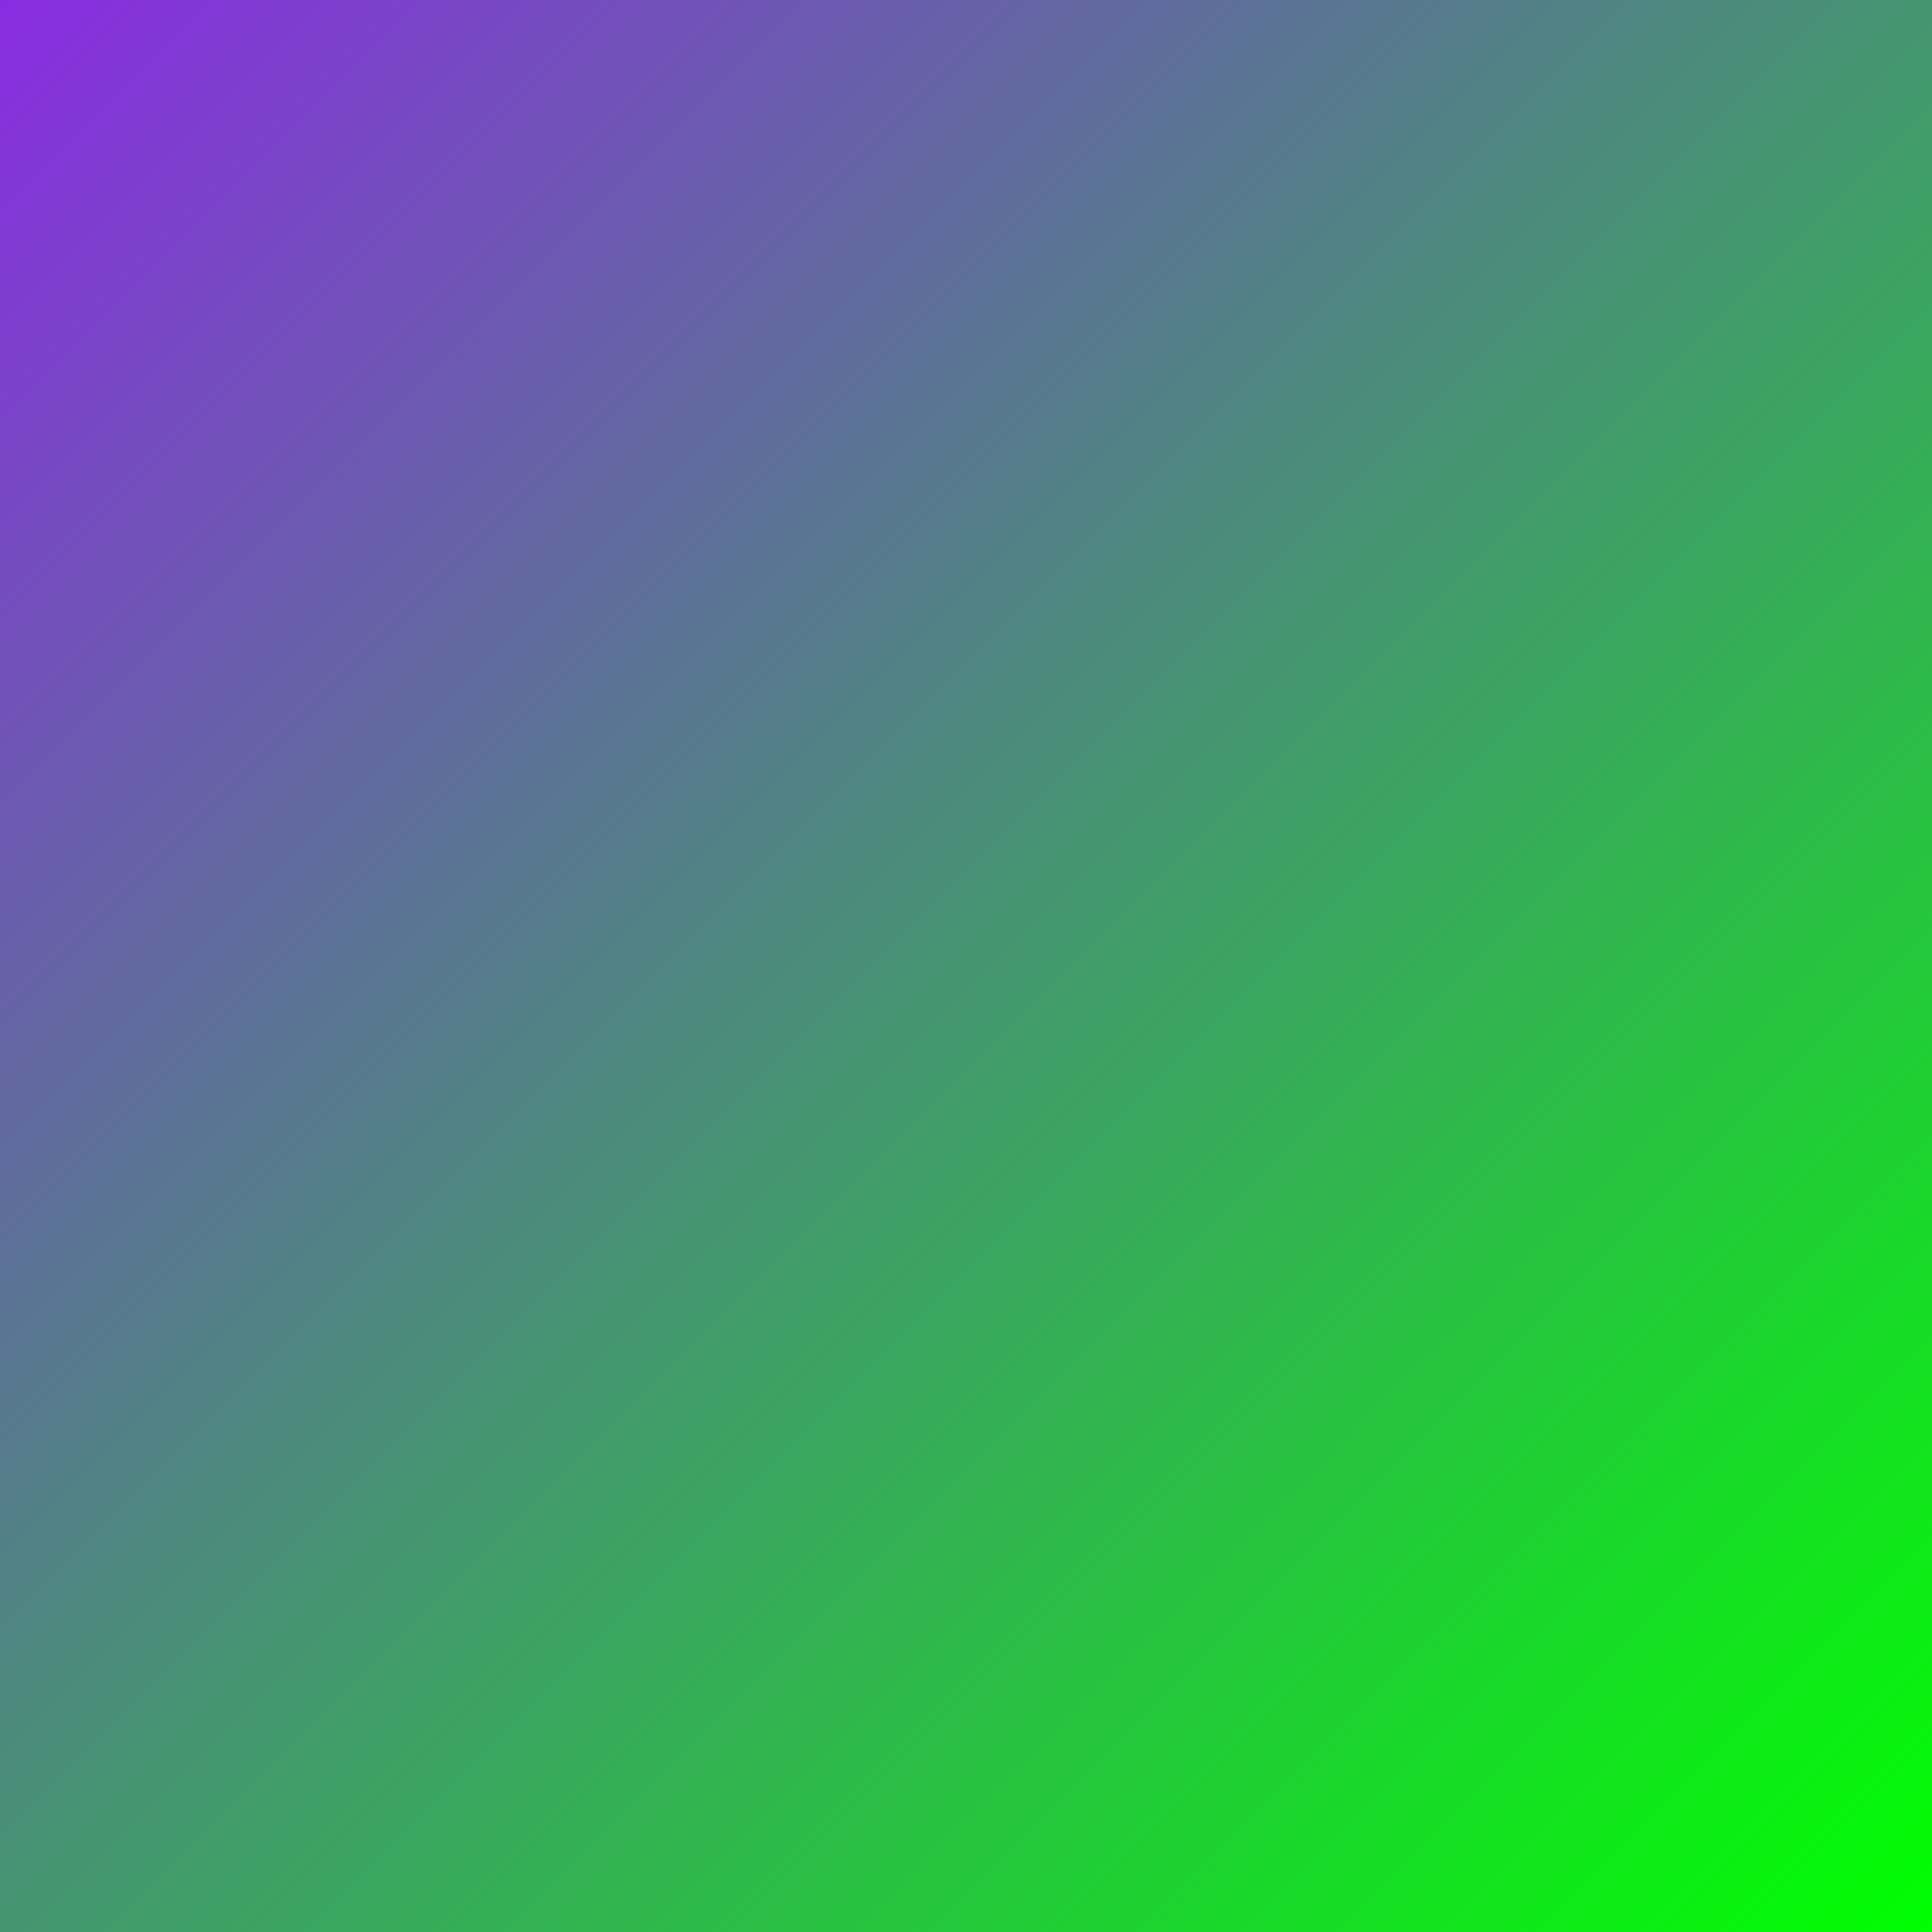
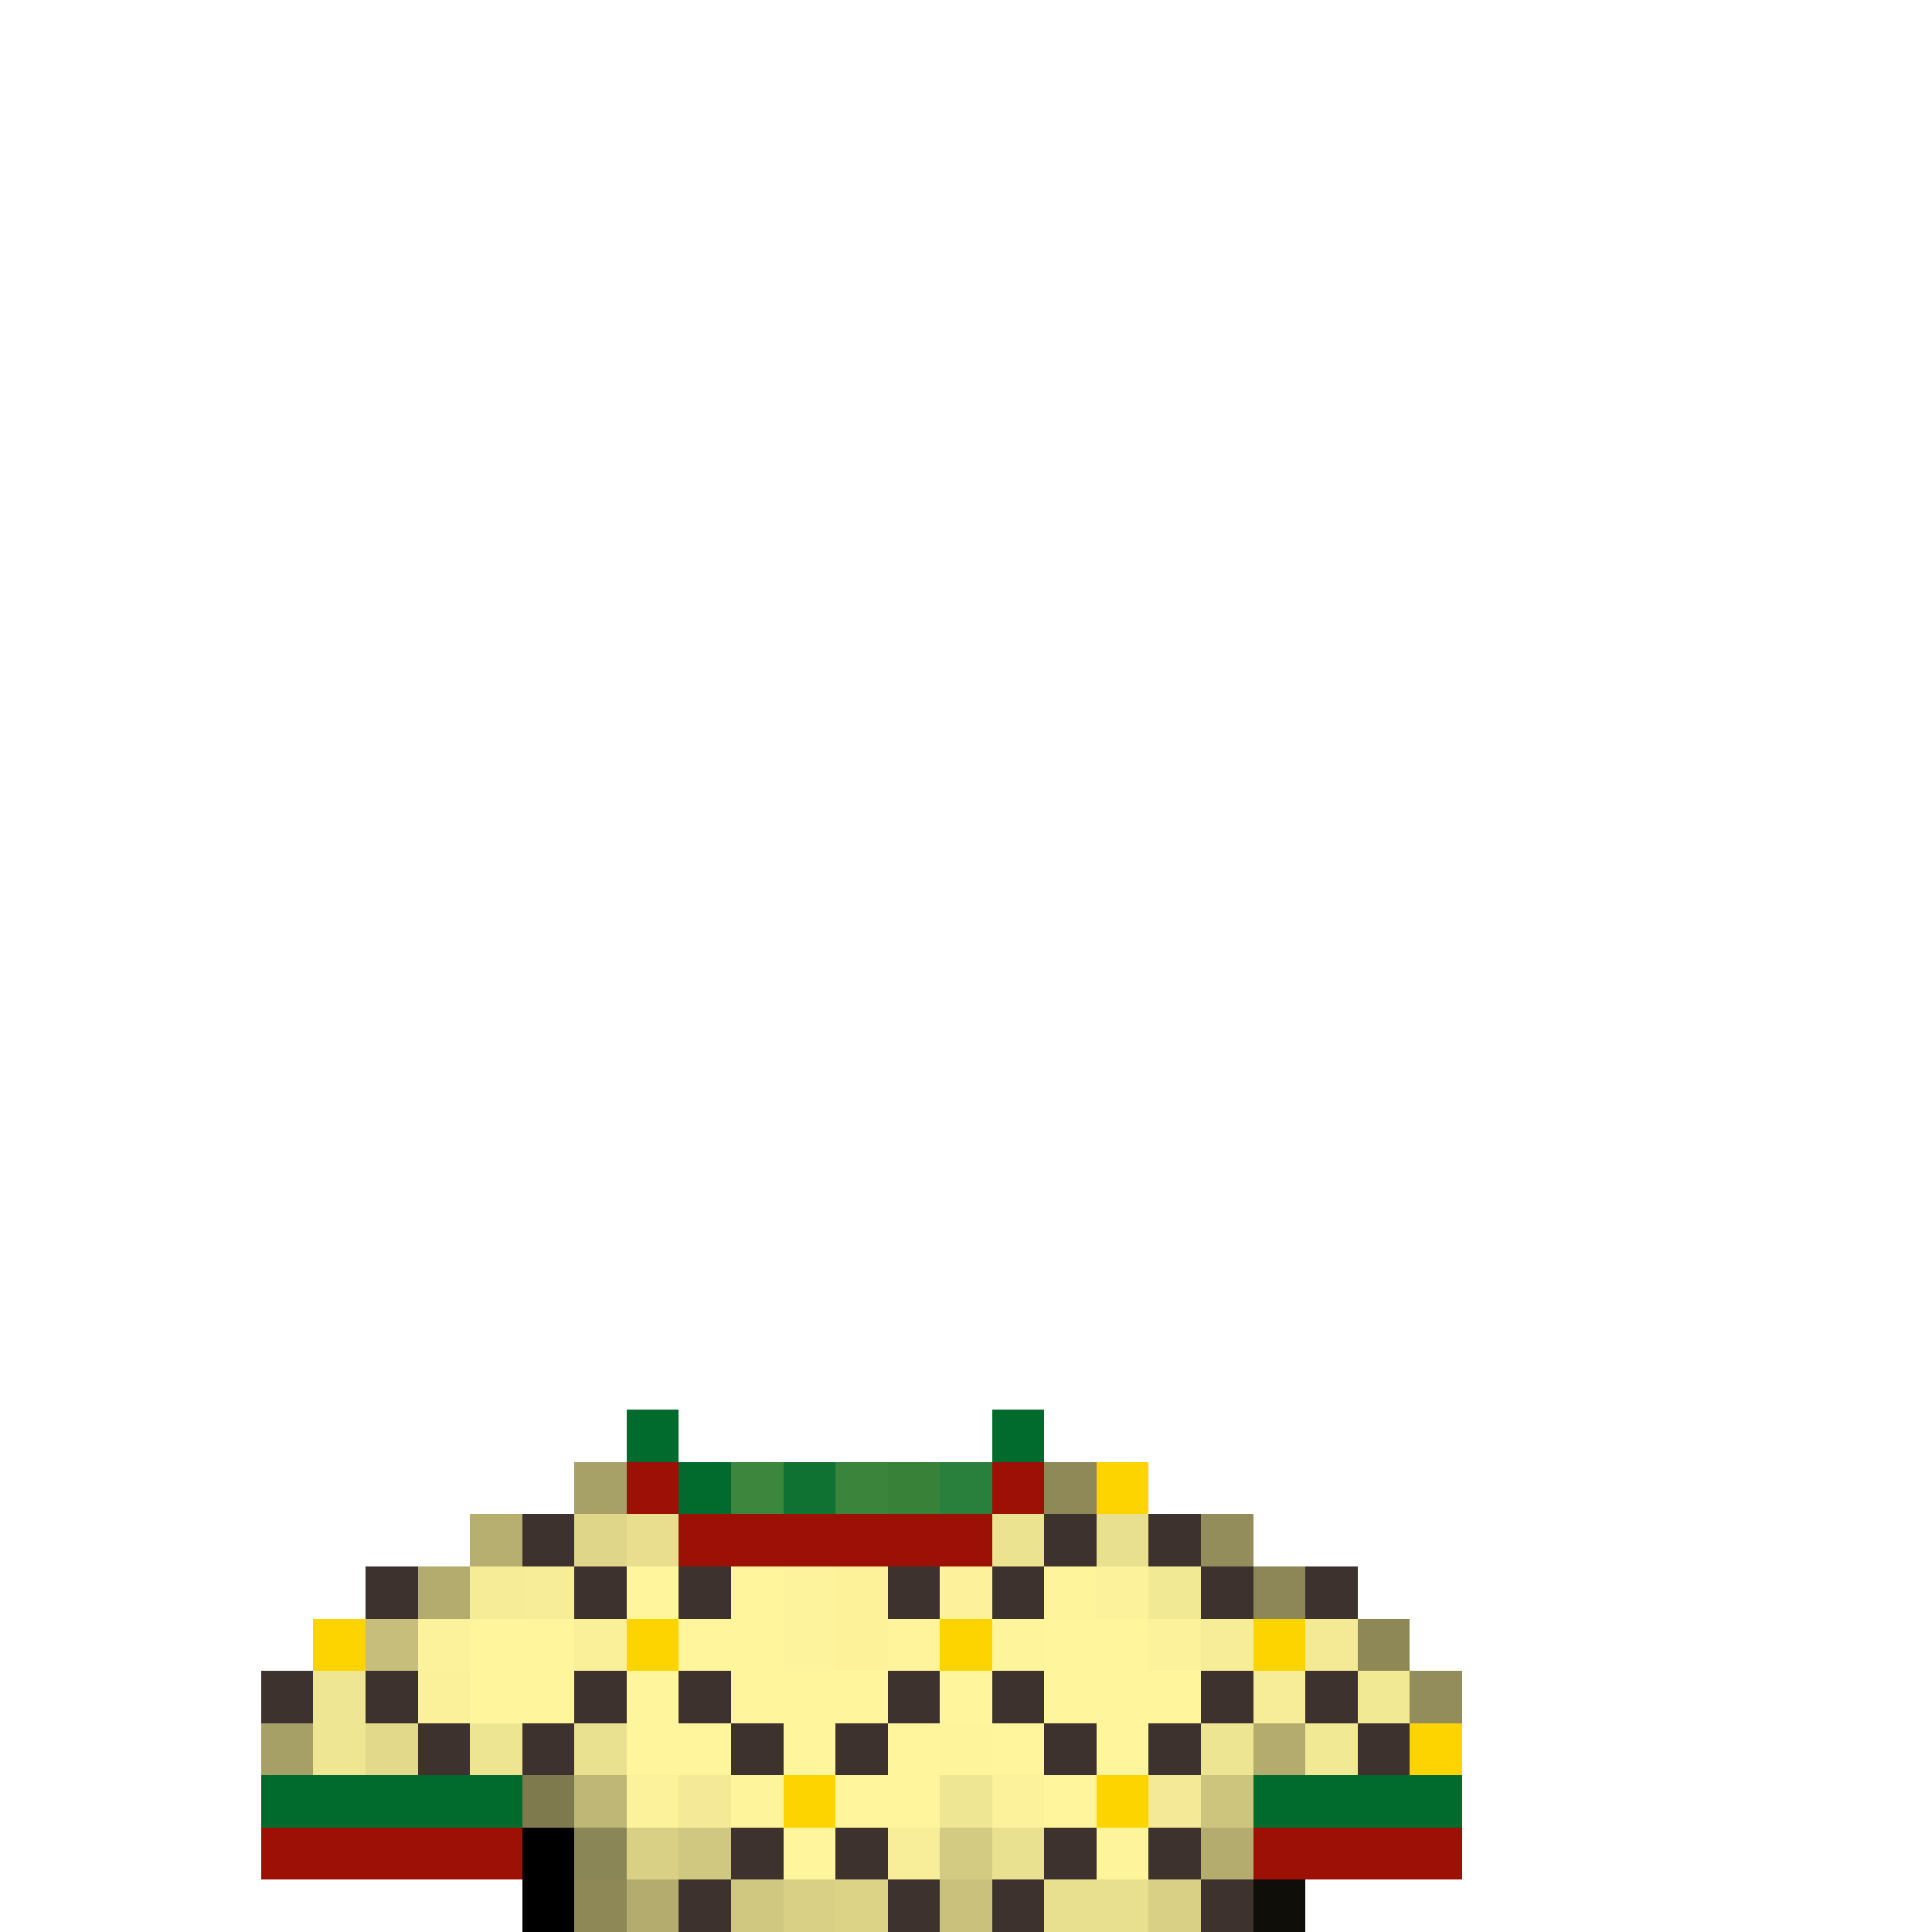
- <svg xmlns="http://www.w3.org/2000/svg" width="1024" height="1024">
-   <defs>
-     <linearGradient id="grad1" x1="0%" y1="0%" x2="100%" y2="100%">
-       <stop offset="0%" style="stop-color:#8a2be2;stop-opacity:1" />
-       <stop offset="100%" style="stop-color:#00ff00;stop-opacity:1" />
-     </linearGradient>
-   </defs>
-   <rect width="1024" height="1024" fill="url(#grad1)" />
+ <svg xmlns="http://www.w3.org/2000/svg" width="37.925" height="37.925" shape-rendering="crispEdges" style="image-rendering: pixelated;">
+   <rect x="12.300" y="27.675" width="1.025" height="1.025" fill="#006b2d" fill-opacity="1.000" />
+   <rect x="19.475" y="27.675" width="1.025" height="1.025" fill="#006b2d" fill-opacity="1.000" />
+   <rect x="11.275" y="28.700" width="1.025" height="1.025" fill="#a7a067" fill-opacity="1.000" />
+   <rect x="12.300" y="28.700" width="1.025" height="1.025" fill="#9c1006" fill-opacity="1.000" />
+   <rect x="13.325" y="28.700" width="1.025" height="1.025" fill="#006b2d" fill-opacity="1.000" />
+   <rect x="14.350" y="28.700" width="1.025" height="1.025" fill="#3d863e" fill-opacity="0.996" />
+   <rect x="15.375" y="28.700" width="1.025" height="1.025" fill="#107232" fill-opacity="1.000" />
+   <rect x="16.400" y="28.700" width="1.025" height="1.025" fill="#3a843c" fill-opacity="0.996" />
+   <rect x="17.425" y="28.700" width="1.025" height="1.025" fill="#378139" fill-opacity="0.996" />
+   <rect x="18.450" y="28.700" width="1.025" height="1.025" fill="#29803d" fill-opacity="1.000" />
+   <rect x="19.475" y="28.700" width="1.025" height="1.025" fill="#9c1006" fill-opacity="1.000" />
+   <rect x="20.500" y="28.700" width="1.025" height="1.025" fill="#8f8958" fill-opacity="1.000" />
+   <rect x="21.525" y="28.700" width="1.025" height="1.025" fill="#fdd300" fill-opacity="1.000" />
+   <rect x="9.225" y="29.725" width="1.025" height="1.025" fill="#b7af6f" fill-opacity="1.000" />
+   <rect x="10.250" y="29.725" width="1.025" height="1.025" fill="#3d322d" fill-opacity="1.000" />
+   <rect x="11.275" y="29.725" width="1.025" height="1.025" fill="#dfd689" fill-opacity="1.000" />
+   <rect x="12.300" y="29.725" width="1.025" height="1.025" fill="#e9de8e" fill-opacity="1.000" />
+   <rect x="13.325" y="29.725" width="1.025" height="1.025" fill="#9c1006" fill-opacity="1.000" />
+   <rect x="14.350" y="29.725" width="1.025" height="1.025" fill="#9c1006" fill-opacity="1.000" />
+   <rect x="15.375" y="29.725" width="1.025" height="1.025" fill="#9c1006" fill-opacity="1.000" />
+   <rect x="16.400" y="29.725" width="1.025" height="1.025" fill="#9c1006" fill-opacity="1.000" />
+   <rect x="17.425" y="29.725" width="1.025" height="1.025" fill="#9c1006" fill-opacity="1.000" />
+   <rect x="18.450" y="29.725" width="1.025" height="1.025" fill="#9c1006" fill-opacity="1.000" />
+   <rect x="19.475" y="29.725" width="1.025" height="1.025" fill="#ece391" fill-opacity="1.000" />
+   <rect x="20.500" y="29.725" width="1.025" height="1.025" fill="#3d322d" fill-opacity="1.000" />
+   <rect x="21.525" y="29.725" width="1.025" height="1.025" fill="#e8df8f" fill-opacity="1.000" />
+   <rect x="22.550" y="29.725" width="1.025" height="1.025" fill="#3d322d" fill-opacity="1.000" />
+   <rect x="23.575" y="29.725" width="1.025" height="1.025" fill="#938d5b" fill-opacity="1.000" />
+   <rect x="7.175" y="30.750" width="1.025" height="1.025" fill="#3d322d" fill-opacity="1.000" />
+   <rect x="8.200" y="30.750" width="1.025" height="1.025" fill="#b4ac6e" fill-opacity="1.000" />
+   <rect x="9.225" y="30.750" width="1.025" height="1.025" fill="#f6ec97" fill-opacity="1.000" />
+   <rect x="10.250" y="30.750" width="1.025" height="1.025" fill="#f7ed98" fill-opacity="1.000" />
+   <rect x="11.275" y="30.750" width="1.025" height="1.025" fill="#3d322d" fill-opacity="1.000" />
+   <rect x="12.300" y="30.750" width="1.025" height="1.025" fill="#fff59d" fill-opacity="1.000" />
+   <rect x="13.325" y="30.750" width="1.025" height="1.025" fill="#3d322d" fill-opacity="1.000" />
+   <rect x="14.350" y="30.750" width="1.025" height="1.025" fill="#fff59d" fill-opacity="1.000" />
+   <rect x="15.375" y="30.750" width="1.025" height="1.025" fill="#fdf39c" fill-opacity="1.000" />
+   <rect x="16.400" y="30.750" width="1.025" height="1.025" fill="#fdf19a" fill-opacity="1.000" />
+   <rect x="17.425" y="30.750" width="1.025" height="1.025" fill="#3d322d" fill-opacity="1.000" />
+   <rect x="18.450" y="30.750" width="1.025" height="1.025" fill="#fdf29b" fill-opacity="1.000" />
+   <rect x="19.475" y="30.750" width="1.025" height="1.025" fill="#3d322d" fill-opacity="1.000" />
+   <rect x="20.500" y="30.750" width="1.025" height="1.025" fill="#fef49c" fill-opacity="1.000" />
+   <rect x="21.525" y="30.750" width="1.025" height="1.025" fill="#fcf29b" fill-opacity="1.000" />
+   <rect x="22.550" y="30.750" width="1.025" height="1.025" fill="#f2e995" fill-opacity="1.000" />
+   <rect x="23.575" y="30.750" width="1.025" height="1.025" fill="#3d322d" fill-opacity="1.000" />
+   <rect x="24.600" y="30.750" width="1.025" height="1.025" fill="#8d8757" fill-opacity="1.000" />
+   <rect x="25.625" y="30.750" width="1.025" height="1.025" fill="#3d322d" fill-opacity="1.000" />
+   <rect x="6.150" y="31.775" width="1.025" height="1.025" fill="#fdd300" fill-opacity="1.000" />
+   <rect x="7.175" y="31.775" width="1.025" height="1.025" fill="#c6be7a" fill-opacity="1.000" />
+   <rect x="8.200" y="31.775" width="1.025" height="1.025" fill="#fcf29b" fill-opacity="1.000" />
+   <rect x="9.225" y="31.775" width="1.025" height="1.025" fill="#fff59d" fill-opacity="1.000" />
+   <rect x="10.250" y="31.775" width="1.025" height="1.025" fill="#fff59d" fill-opacity="1.000" />
+   <rect x="11.275" y="31.775" width="1.025" height="1.025" fill="#faf09a" fill-opacity="1.000" />
+   <rect x="12.300" y="31.775" width="1.025" height="1.025" fill="#fdd300" fill-opacity="1.000" />
+   <rect x="13.325" y="31.775" width="1.025" height="1.025" fill="#fff59d" fill-opacity="1.000" />
+   <rect x="14.350" y="31.775" width="1.025" height="1.025" fill="#fff59d" fill-opacity="1.000" />
+   <rect x="15.375" y="31.775" width="1.025" height="1.025" fill="#fdf39c" fill-opacity="1.000" />
+   <rect x="16.400" y="31.775" width="1.025" height="1.025" fill="#fdf19a" fill-opacity="1.000" />
+   <rect x="17.425" y="31.775" width="1.025" height="1.025" fill="#fff49c" fill-opacity="1.000" />
+   <rect x="18.450" y="31.775" width="1.025" height="1.025" fill="#fdd300" fill-opacity="1.000" />
+   <rect x="19.475" y="31.775" width="1.025" height="1.025" fill="#fef49c" fill-opacity="1.000" />
+   <rect x="20.500" y="31.775" width="1.025" height="1.025" fill="#fff59d" fill-opacity="1.000" />
+   <rect x="21.525" y="31.775" width="1.025" height="1.025" fill="#fff59d" fill-opacity="1.000" />
+   <rect x="22.550" y="31.775" width="1.025" height="1.025" fill="#fcf29b" fill-opacity="1.000" />
+   <rect x="23.575" y="31.775" width="1.025" height="1.025" fill="#f7ed98" fill-opacity="1.000" />
+   <rect x="24.600" y="31.775" width="1.025" height="1.025" fill="#fdd300" fill-opacity="1.000" />
+   <rect x="25.625" y="31.775" width="1.025" height="1.025" fill="#f4ea96" fill-opacity="1.000" />
+   <rect x="26.650" y="31.775" width="1.025" height="1.025" fill="#8e8857" fill-opacity="1.000" />
+   <rect x="5.125" y="32.800" width="1.025" height="1.025" fill="#3d322d" fill-opacity="1.000" />
+   <rect x="6.150" y="32.800" width="1.025" height="1.025" fill="#efe693" fill-opacity="1.000" />
+   <rect x="7.175" y="32.800" width="1.025" height="1.025" fill="#3d322d" fill-opacity="1.000" />
+   <rect x="8.200" y="32.800" width="1.025" height="1.025" fill="#fbf19b" fill-opacity="1.000" />
+   <rect x="9.225" y="32.800" width="1.025" height="1.025" fill="#fff59d" fill-opacity="1.000" />
+   <rect x="10.250" y="32.800" width="1.025" height="1.025" fill="#fff59d" fill-opacity="1.000" />
+   <rect x="11.275" y="32.800" width="1.025" height="1.025" fill="#3d322d" fill-opacity="1.000" />
+   <rect x="12.300" y="32.800" width="1.025" height="1.025" fill="#fff59d" fill-opacity="1.000" />
+   <rect x="13.325" y="32.800" width="1.025" height="1.025" fill="#3d322d" fill-opacity="1.000" />
+   <rect x="14.350" y="32.800" width="1.025" height="1.025" fill="#fff59d" fill-opacity="1.000" />
+   <rect x="15.375" y="32.800" width="1.025" height="1.025" fill="#fff59d" fill-opacity="1.000" />
+   <rect x="16.400" y="32.800" width="1.025" height="1.025" fill="#fff59d" fill-opacity="1.000" />
+   <rect x="17.425" y="32.800" width="1.025" height="1.025" fill="#3d322d" fill-opacity="1.000" />
+   <rect x="18.450" y="32.800" width="1.025" height="1.025" fill="#fff59d" fill-opacity="1.000" />
+   <rect x="19.475" y="32.800" width="1.025" height="1.025" fill="#3d322d" fill-opacity="1.000" />
+   <rect x="20.500" y="32.800" width="1.025" height="1.025" fill="#fff59d" fill-opacity="1.000" />
+   <rect x="21.525" y="32.800" width="1.025" height="1.025" fill="#fff59d" fill-opacity="1.000" />
+   <rect x="22.550" y="32.800" width="1.025" height="1.025" fill="#fff59d" fill-opacity="1.000" />
+   <rect x="23.575" y="32.800" width="1.025" height="1.025" fill="#3d322d" fill-opacity="1.000" />
+   <rect x="24.600" y="32.800" width="1.025" height="1.025" fill="#f7ed98" fill-opacity="1.000" />
+   <rect x="25.625" y="32.800" width="1.025" height="1.025" fill="#3d322d" fill-opacity="1.000" />
+   <rect x="26.650" y="32.800" width="1.025" height="1.025" fill="#f2e995" fill-opacity="1.000" />
+   <rect x="27.675" y="32.800" width="1.025" height="1.025" fill="#938d5b" fill-opacity="1.000" />
+   <rect x="5.125" y="33.825" width="1.025" height="1.025" fill="#a69f66" fill-opacity="1.000" />
+   <rect x="6.150" y="33.825" width="1.025" height="1.025" fill="#efe693" fill-opacity="1.000" />
+   <rect x="7.175" y="33.825" width="1.025" height="1.025" fill="#e2d98b" fill-opacity="1.000" />
+   <rect x="8.200" y="33.825" width="1.025" height="1.025" fill="#3d322d" fill-opacity="1.000" />
+   <rect x="9.225" y="33.825" width="1.025" height="1.025" fill="#eee593" fill-opacity="1.000" />
+   <rect x="10.250" y="33.825" width="1.025" height="1.025" fill="#3d322d" fill-opacity="1.000" />
+   <rect x="11.275" y="33.825" width="1.025" height="1.025" fill="#eae190" fill-opacity="1.000" />
+   <rect x="12.300" y="33.825" width="1.025" height="1.025" fill="#fff59d" fill-opacity="1.000" />
+   <rect x="13.325" y="33.825" width="1.025" height="1.025" fill="#fff59d" fill-opacity="1.000" />
+   <rect x="14.350" y="33.825" width="1.025" height="1.025" fill="#3d322d" fill-opacity="1.000" />
+   <rect x="15.375" y="33.825" width="1.025" height="1.025" fill="#fff59d" fill-opacity="1.000" />
+   <rect x="16.400" y="33.825" width="1.025" height="1.025" fill="#3d322d" fill-opacity="1.000" />
+   <rect x="17.425" y="33.825" width="1.025" height="1.025" fill="#fff59d" fill-opacity="1.000" />
+   <rect x="18.450" y="33.825" width="1.025" height="1.025" fill="#fef49c" fill-opacity="1.000" />
+   <rect x="19.475" y="33.825" width="1.025" height="1.025" fill="#fff59d" fill-opacity="1.000" />
+   <rect x="20.500" y="33.825" width="1.025" height="1.025" fill="#3d322d" fill-opacity="1.000" />
+   <rect x="21.525" y="33.825" width="1.025" height="1.025" fill="#fff59d" fill-opacity="1.000" />
+   <rect x="22.550" y="33.825" width="1.025" height="1.025" fill="#3d322d" fill-opacity="1.000" />
+   <rect x="23.575" y="33.825" width="1.025" height="1.025" fill="#eee593" fill-opacity="1.000" />
+   <rect x="24.600" y="33.825" width="1.025" height="1.025" fill="#b3ac6e" fill-opacity="1.000" />
+   <rect x="25.625" y="33.825" width="1.025" height="1.025" fill="#f2e995" fill-opacity="1.000" />
+   <rect x="26.650" y="33.825" width="1.025" height="1.025" fill="#3d322d" fill-opacity="1.000" />
+   <rect x="27.675" y="33.825" width="1.025" height="1.025" fill="#fdd300" fill-opacity="1.000" />
+   <rect x="5.125" y="34.850" width="1.025" height="1.025" fill="#006b2d" fill-opacity="1.000" />
+   <rect x="6.150" y="34.850" width="1.025" height="1.025" fill="#006b2d" fill-opacity="1.000" />
+   <rect x="7.175" y="34.850" width="1.025" height="1.025" fill="#006b2d" fill-opacity="1.000" />
+   <rect x="8.200" y="34.850" width="1.025" height="1.025" fill="#006b2d" fill-opacity="1.000" />
+   <rect x="9.225" y="34.850" width="1.025" height="1.025" fill="#006b2d" fill-opacity="1.000" />
+   <rect x="10.250" y="34.850" width="1.025" height="1.025" fill="#7f7a4e" fill-opacity="1.000" />
+   <rect x="11.275" y="34.850" width="1.025" height="1.025" fill="#beb775" fill-opacity="1.000" />
+   <rect x="12.300" y="34.850" width="1.025" height="1.025" fill="#fcf29b" fill-opacity="1.000" />
+   <rect x="13.325" y="34.850" width="1.025" height="1.025" fill="#f3e996" fill-opacity="1.000" />
+   <rect x="14.350" y="34.850" width="1.025" height="1.025" fill="#fef49c" fill-opacity="1.000" />
+   <rect x="15.375" y="34.850" width="1.025" height="1.025" fill="#fdd300" fill-opacity="1.000" />
+   <rect x="16.400" y="34.850" width="1.025" height="1.025" fill="#fff59d" fill-opacity="1.000" />
+   <rect x="17.425" y="34.850" width="1.025" height="1.025" fill="#fff59d" fill-opacity="1.000" />
+   <rect x="18.450" y="34.850" width="1.025" height="1.025" fill="#efe693" fill-opacity="1.000" />
+   <rect x="19.475" y="34.850" width="1.025" height="1.025" fill="#fcf29b" fill-opacity="1.000" />
+   <rect x="20.500" y="34.850" width="1.025" height="1.025" fill="#fff59d" fill-opacity="1.000" />
+   <rect x="21.525" y="34.850" width="1.025" height="1.025" fill="#fdd300" fill-opacity="1.000" />
+   <rect x="22.550" y="34.850" width="1.025" height="1.025" fill="#f3e996" fill-opacity="1.000" />
+   <rect x="23.575" y="34.850" width="1.025" height="1.025" fill="#cdc57e" fill-opacity="1.000" />
+   <rect x="24.600" y="34.850" width="1.025" height="1.025" fill="#006b2d" fill-opacity="1.000" />
+   <rect x="25.625" y="34.850" width="1.025" height="1.025" fill="#006b2d" fill-opacity="1.000" />
+   <rect x="26.650" y="34.850" width="1.025" height="1.025" fill="#006b2d" fill-opacity="1.000" />
+   <rect x="27.675" y="34.850" width="1.025" height="1.025" fill="#006b2d" fill-opacity="1.000" />
+   <rect x="5.125" y="35.875" width="1.025" height="1.025" fill="#9c1006" fill-opacity="1.000" />
+   <rect x="6.150" y="35.875" width="1.025" height="1.025" fill="#9c1006" fill-opacity="1.000" />
+   <rect x="7.175" y="35.875" width="1.025" height="1.025" fill="#9c1006" fill-opacity="1.000" />
+   <rect x="8.200" y="35.875" width="1.025" height="1.025" fill="#9c1006" fill-opacity="1.000" />
+   <rect x="9.225" y="35.875" width="1.025" height="1.025" fill="#9c1006" fill-opacity="1.000" />
+   <rect x="10.250" y="35.875" width="1.025" height="1.025" fill="#000000" fill-opacity="1.000" />
+   <rect x="11.275" y="35.875" width="1.025" height="1.025" fill="#8b8656" fill-opacity="1.000" />
+   <rect x="12.300" y="35.875" width="1.025" height="1.025" fill="#d9d086" fill-opacity="1.000" />
+   <rect x="13.325" y="35.875" width="1.025" height="1.025" fill="#d0c880" fill-opacity="1.000" />
+   <rect x="14.350" y="35.875" width="1.025" height="1.025" fill="#3d322d" fill-opacity="1.000" />
+   <rect x="15.375" y="35.875" width="1.025" height="1.025" fill="#fff59d" fill-opacity="1.000" />
+   <rect x="16.400" y="35.875" width="1.025" height="1.025" fill="#3d322d" fill-opacity="1.000" />
+   <rect x="17.425" y="35.875" width="1.025" height="1.025" fill="#f8ee99" fill-opacity="1.000" />
+   <rect x="18.450" y="35.875" width="1.025" height="1.025" fill="#d3cb82" fill-opacity="1.000" />
+   <rect x="19.475" y="35.875" width="1.025" height="1.025" fill="#eae190" fill-opacity="1.000" />
+   <rect x="20.500" y="35.875" width="1.025" height="1.025" fill="#3d322d" fill-opacity="1.000" />
+   <rect x="21.525" y="35.875" width="1.025" height="1.025" fill="#fef49c" fill-opacity="1.000" />
+   <rect x="22.550" y="35.875" width="1.025" height="1.025" fill="#3d322d" fill-opacity="1.000" />
+   <rect x="23.575" y="35.875" width="1.025" height="1.025" fill="#b3ac6e" fill-opacity="1.000" />
+   <rect x="24.600" y="35.875" width="1.025" height="1.025" fill="#9c1006" fill-opacity="1.000" />
+   <rect x="25.625" y="35.875" width="1.025" height="1.025" fill="#9c1006" fill-opacity="1.000" />
+   <rect x="26.650" y="35.875" width="1.025" height="1.025" fill="#9c1006" fill-opacity="1.000" />
+   <rect x="27.675" y="35.875" width="1.025" height="1.025" fill="#9c1006" fill-opacity="1.000" />
+   <rect x="10.250" y="36.900" width="1.025" height="1.025" fill="#000000" fill-opacity="1.000" />
+   <rect x="11.275" y="36.900" width="1.025" height="1.025" fill="#8e8857" fill-opacity="1.000" />
+   <rect x="12.300" y="36.900" width="1.025" height="1.025" fill="#b3ac6e" fill-opacity="1.000" />
+   <rect x="13.325" y="36.900" width="1.025" height="1.025" fill="#3d322d" fill-opacity="1.000" />
+   <rect x="14.350" y="36.900" width="1.025" height="1.025" fill="#d0c880" fill-opacity="1.000" />
+   <rect x="15.375" y="36.900" width="1.025" height="1.025" fill="#d9d086" fill-opacity="1.000" />
+   <rect x="16.400" y="36.900" width="1.025" height="1.025" fill="#dcd387" fill-opacity="1.000" />
+   <rect x="17.425" y="36.900" width="1.025" height="1.025" fill="#3d322d" fill-opacity="1.000" />
+   <rect x="18.450" y="36.900" width="1.025" height="1.025" fill="#c9c17c" fill-opacity="1.000" />
+   <rect x="19.475" y="36.900" width="1.025" height="1.025" fill="#3d322d" fill-opacity="1.000" />
+   <rect x="20.500" y="36.900" width="1.025" height="1.025" fill="#e9e08f" fill-opacity="1.000" />
+   <rect x="21.525" y="36.900" width="1.025" height="1.025" fill="#e8df8f" fill-opacity="1.000" />
+   <rect x="22.550" y="36.900" width="1.025" height="1.025" fill="#d9d086" fill-opacity="1.000" />
+   <rect x="23.575" y="36.900" width="1.025" height="1.025" fill="#3d322d" fill-opacity="1.000" />
+   <rect x="24.600" y="36.900" width="1.025" height="1.025" fill="#0f0e09" fill-opacity="1.000" />
</svg>
